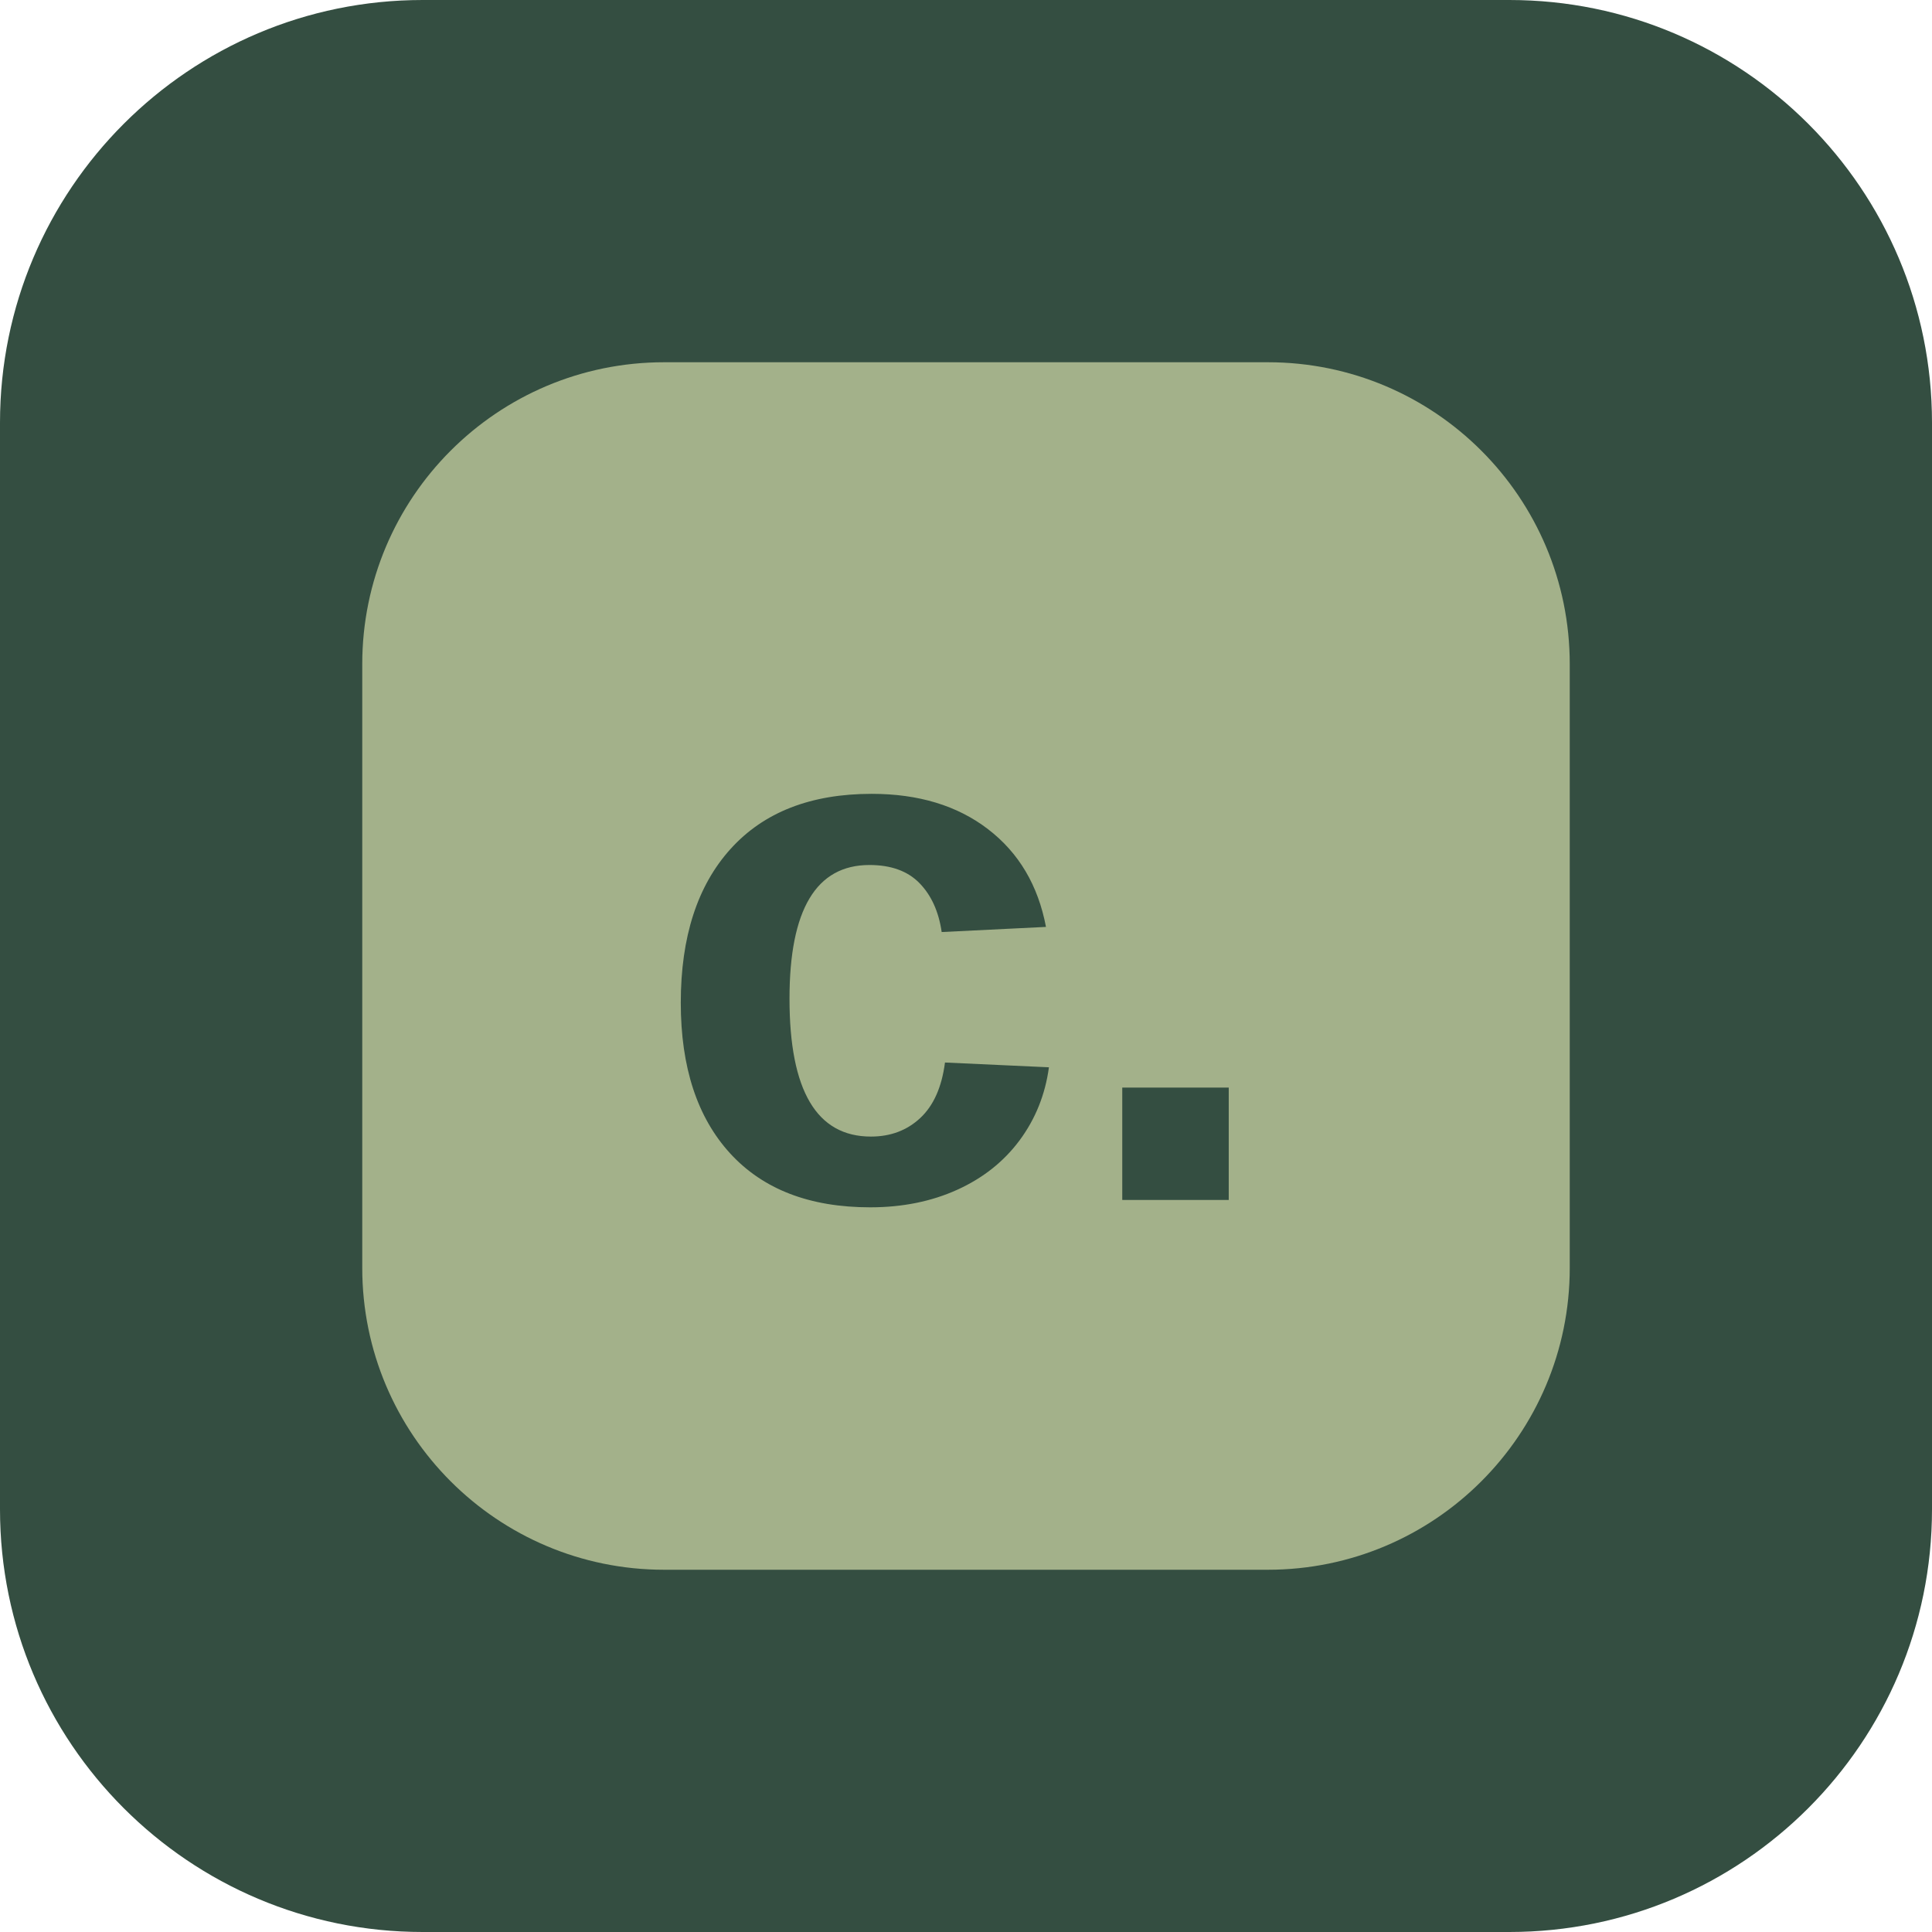
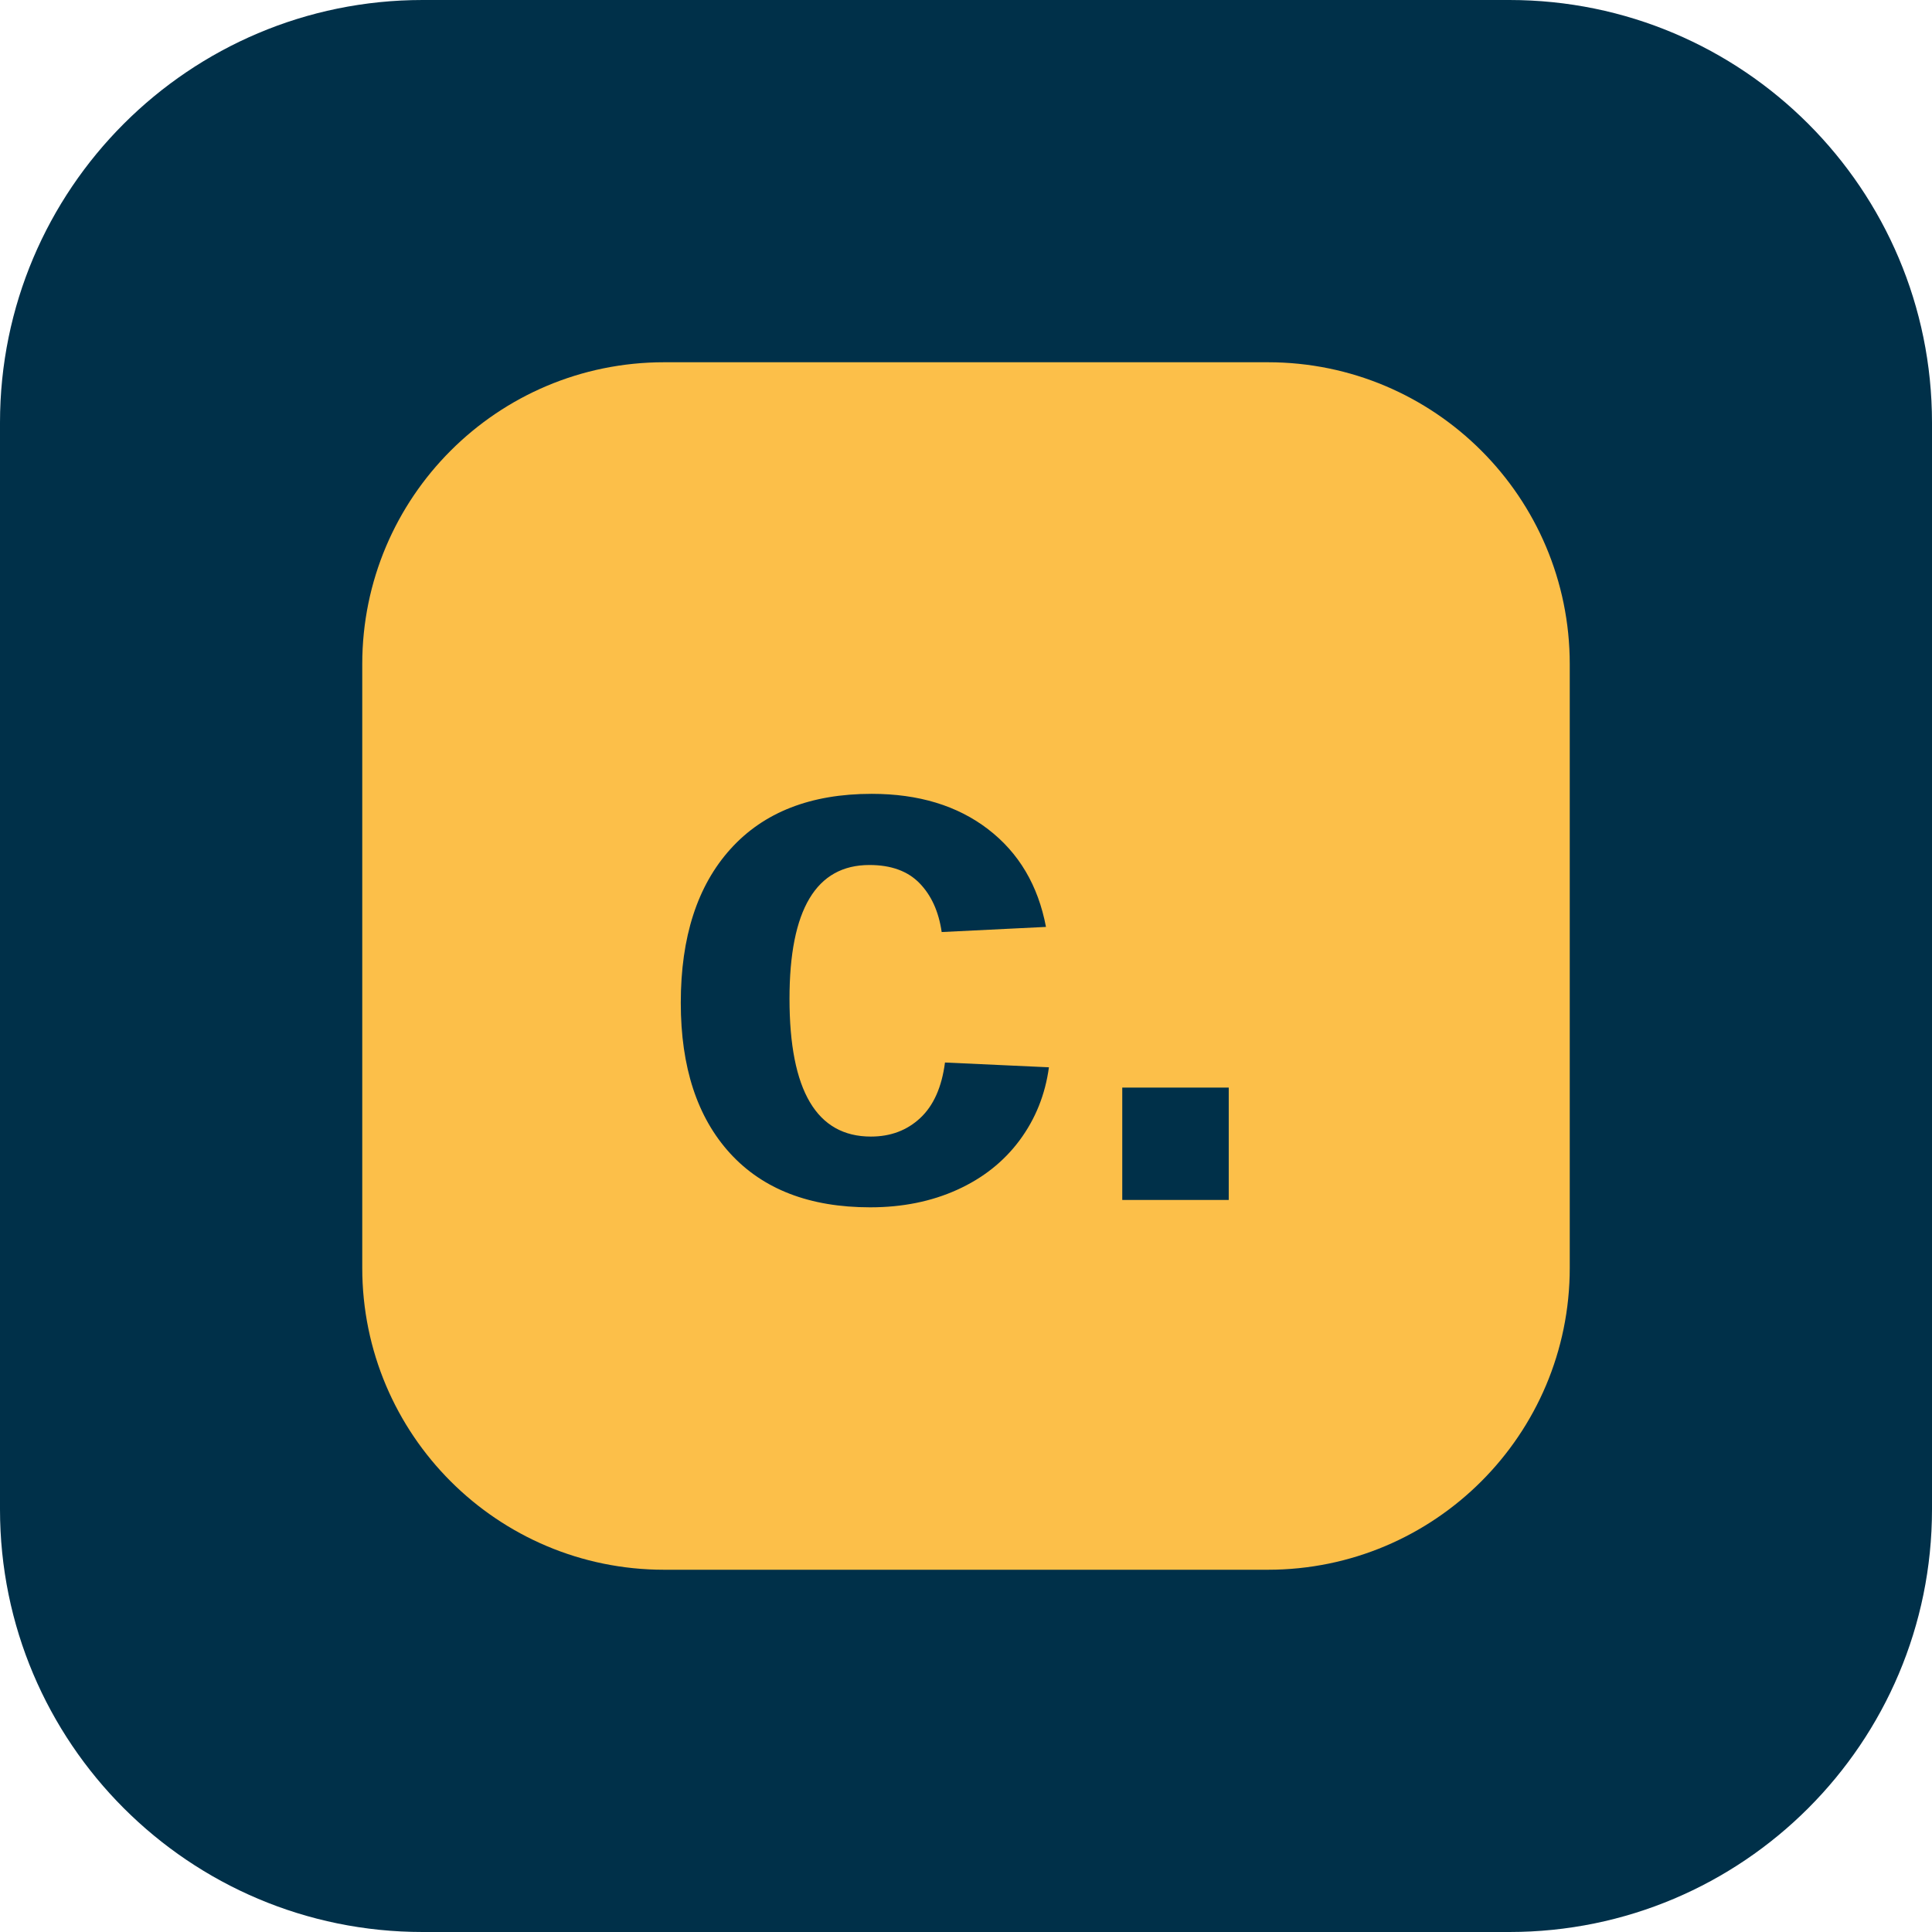
<svg xmlns="http://www.w3.org/2000/svg" viewBox="0 0 512 512">
-   <rect width="512" height="512" rx="112" fill="#344E41" />
-   <rect x="96" y="96" width="320" height="320" rx="80" fill="#A3B18A" />
-   <text x="256" y="318" text-anchor="middle" font-family="Segoe UI, Arial, sans-serif" font-size="200" font-weight="800" fill="#344E41">c.</text>
+   <rect width="512" height="512" rx="112" fill="#003049" />
+   <rect x="96" y="96" width="320" height="320" rx="80" fill="#FCBF49" />
+   <text x="256" y="318" text-anchor="middle" font-family="Segoe UI, Arial, sans-serif" font-size="200" font-weight="800" fill="#003049">c.</text>
</svg>
